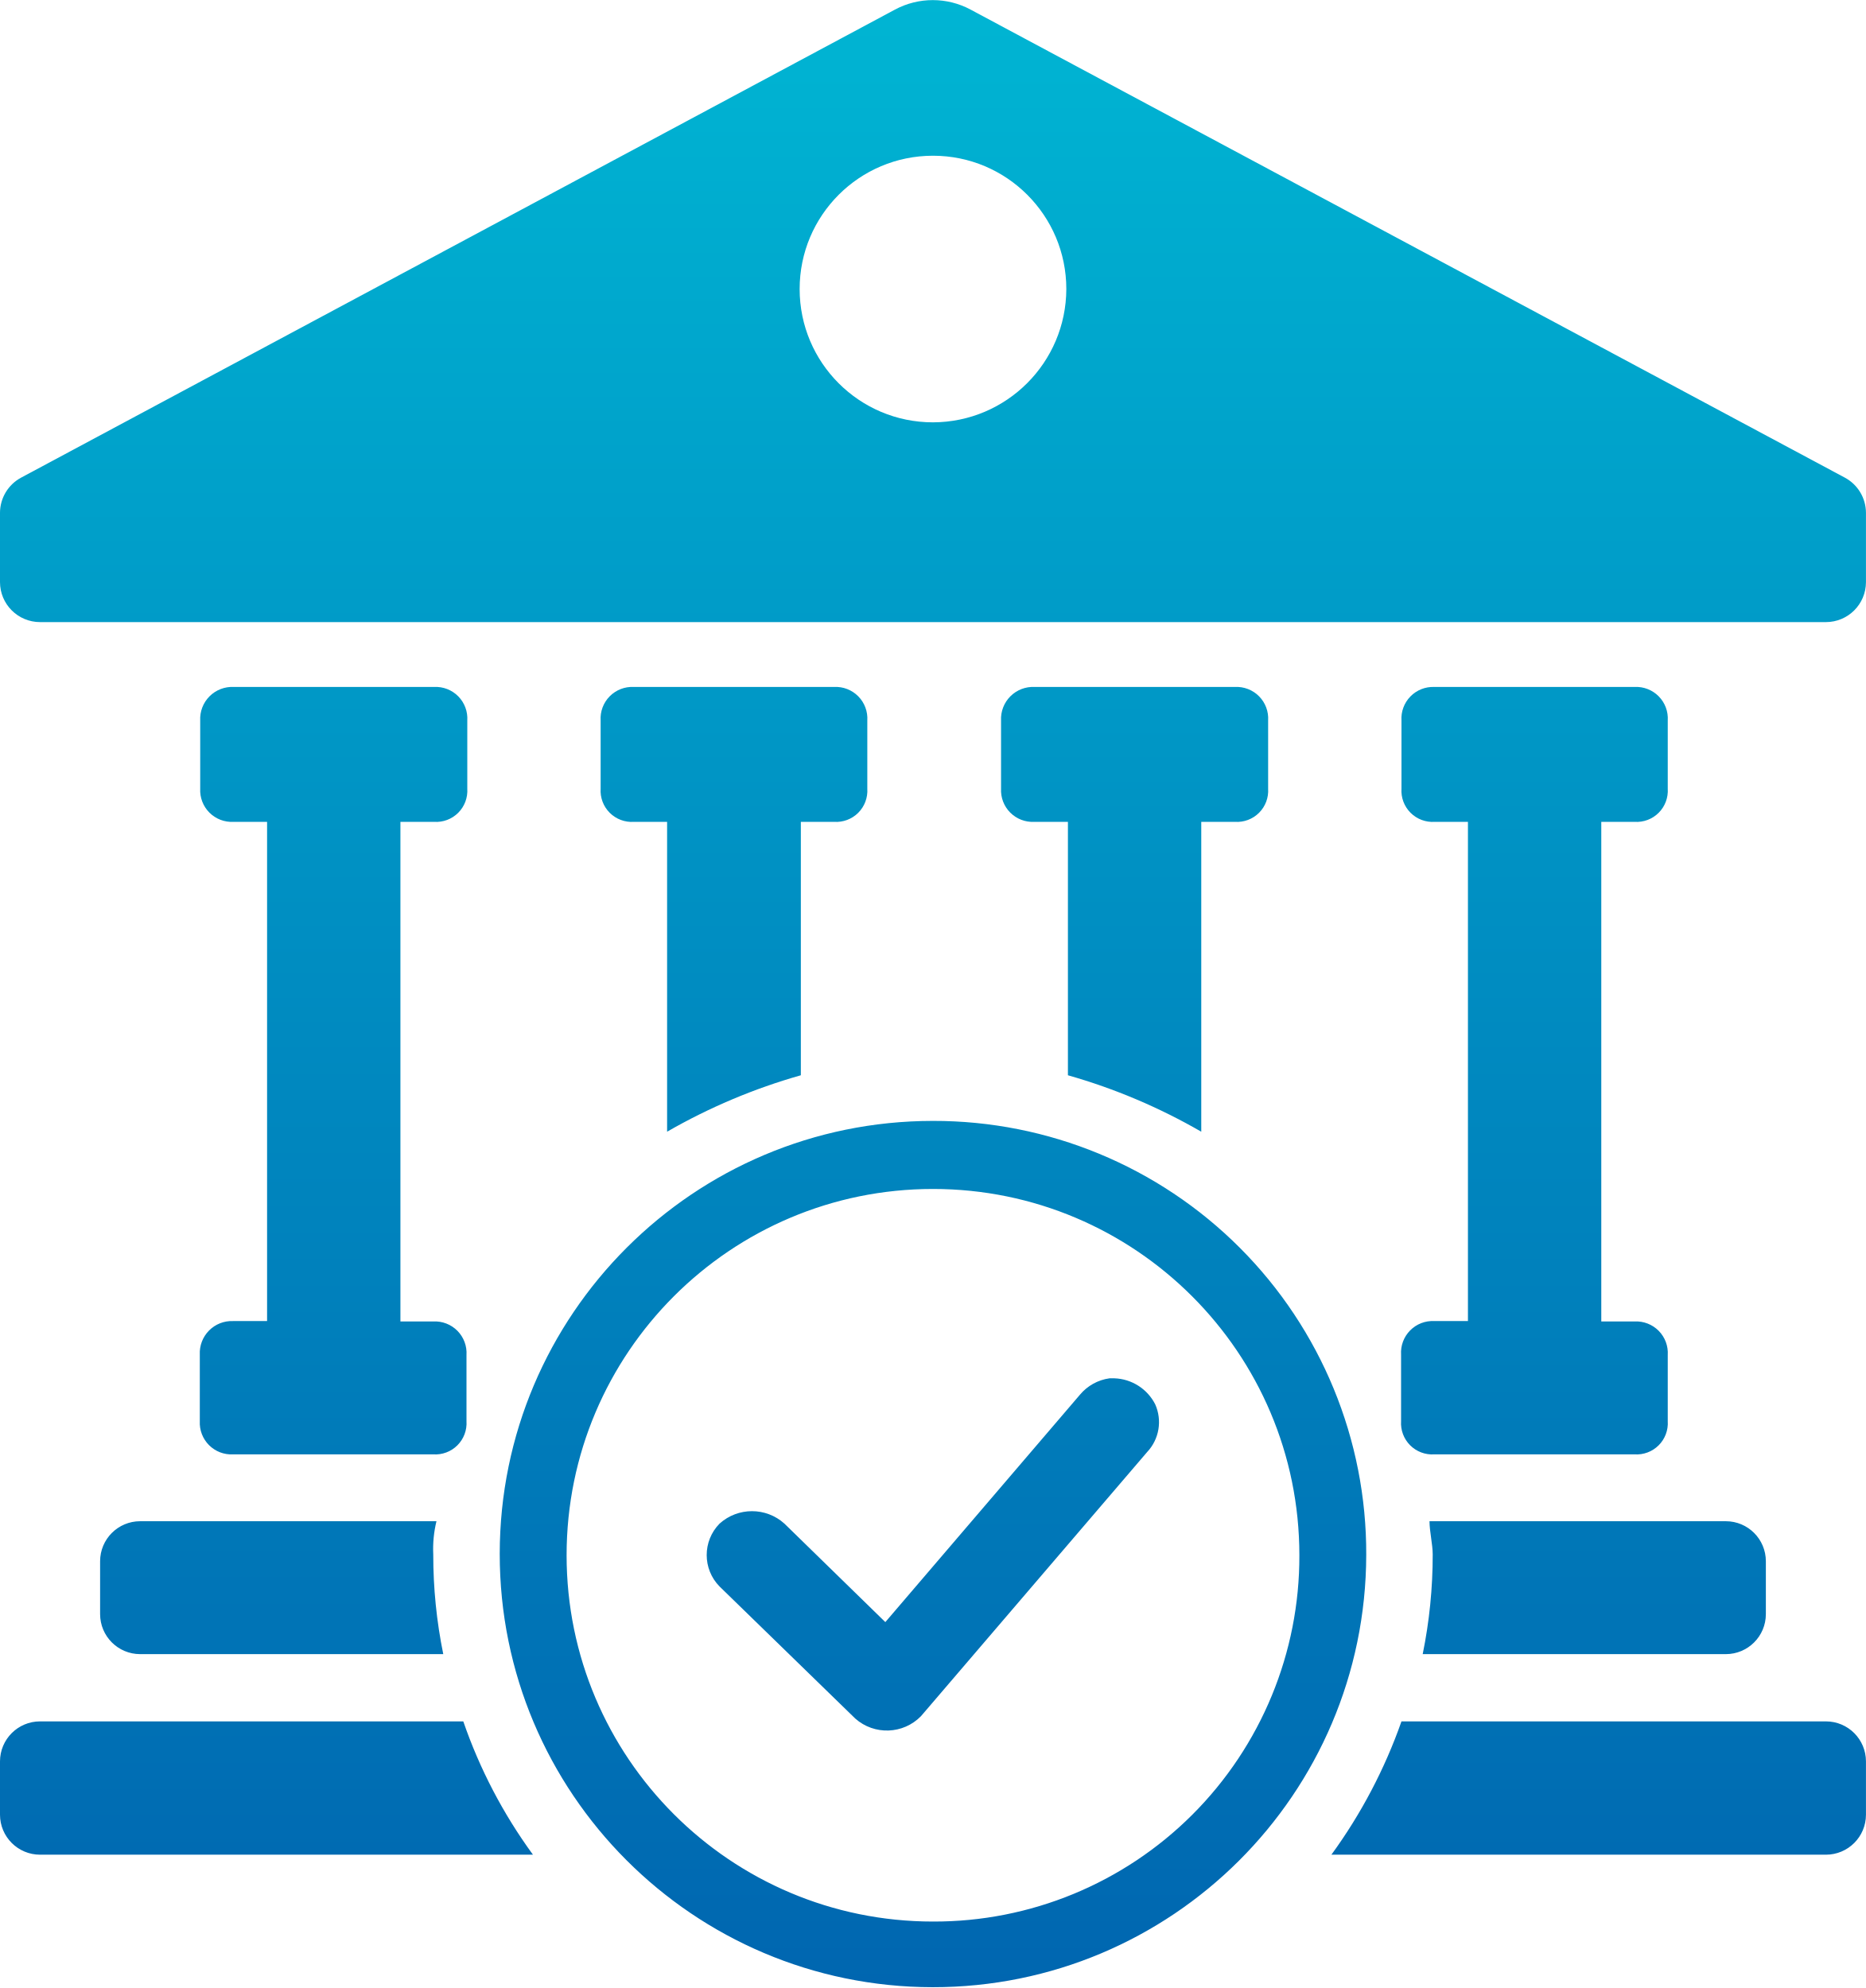
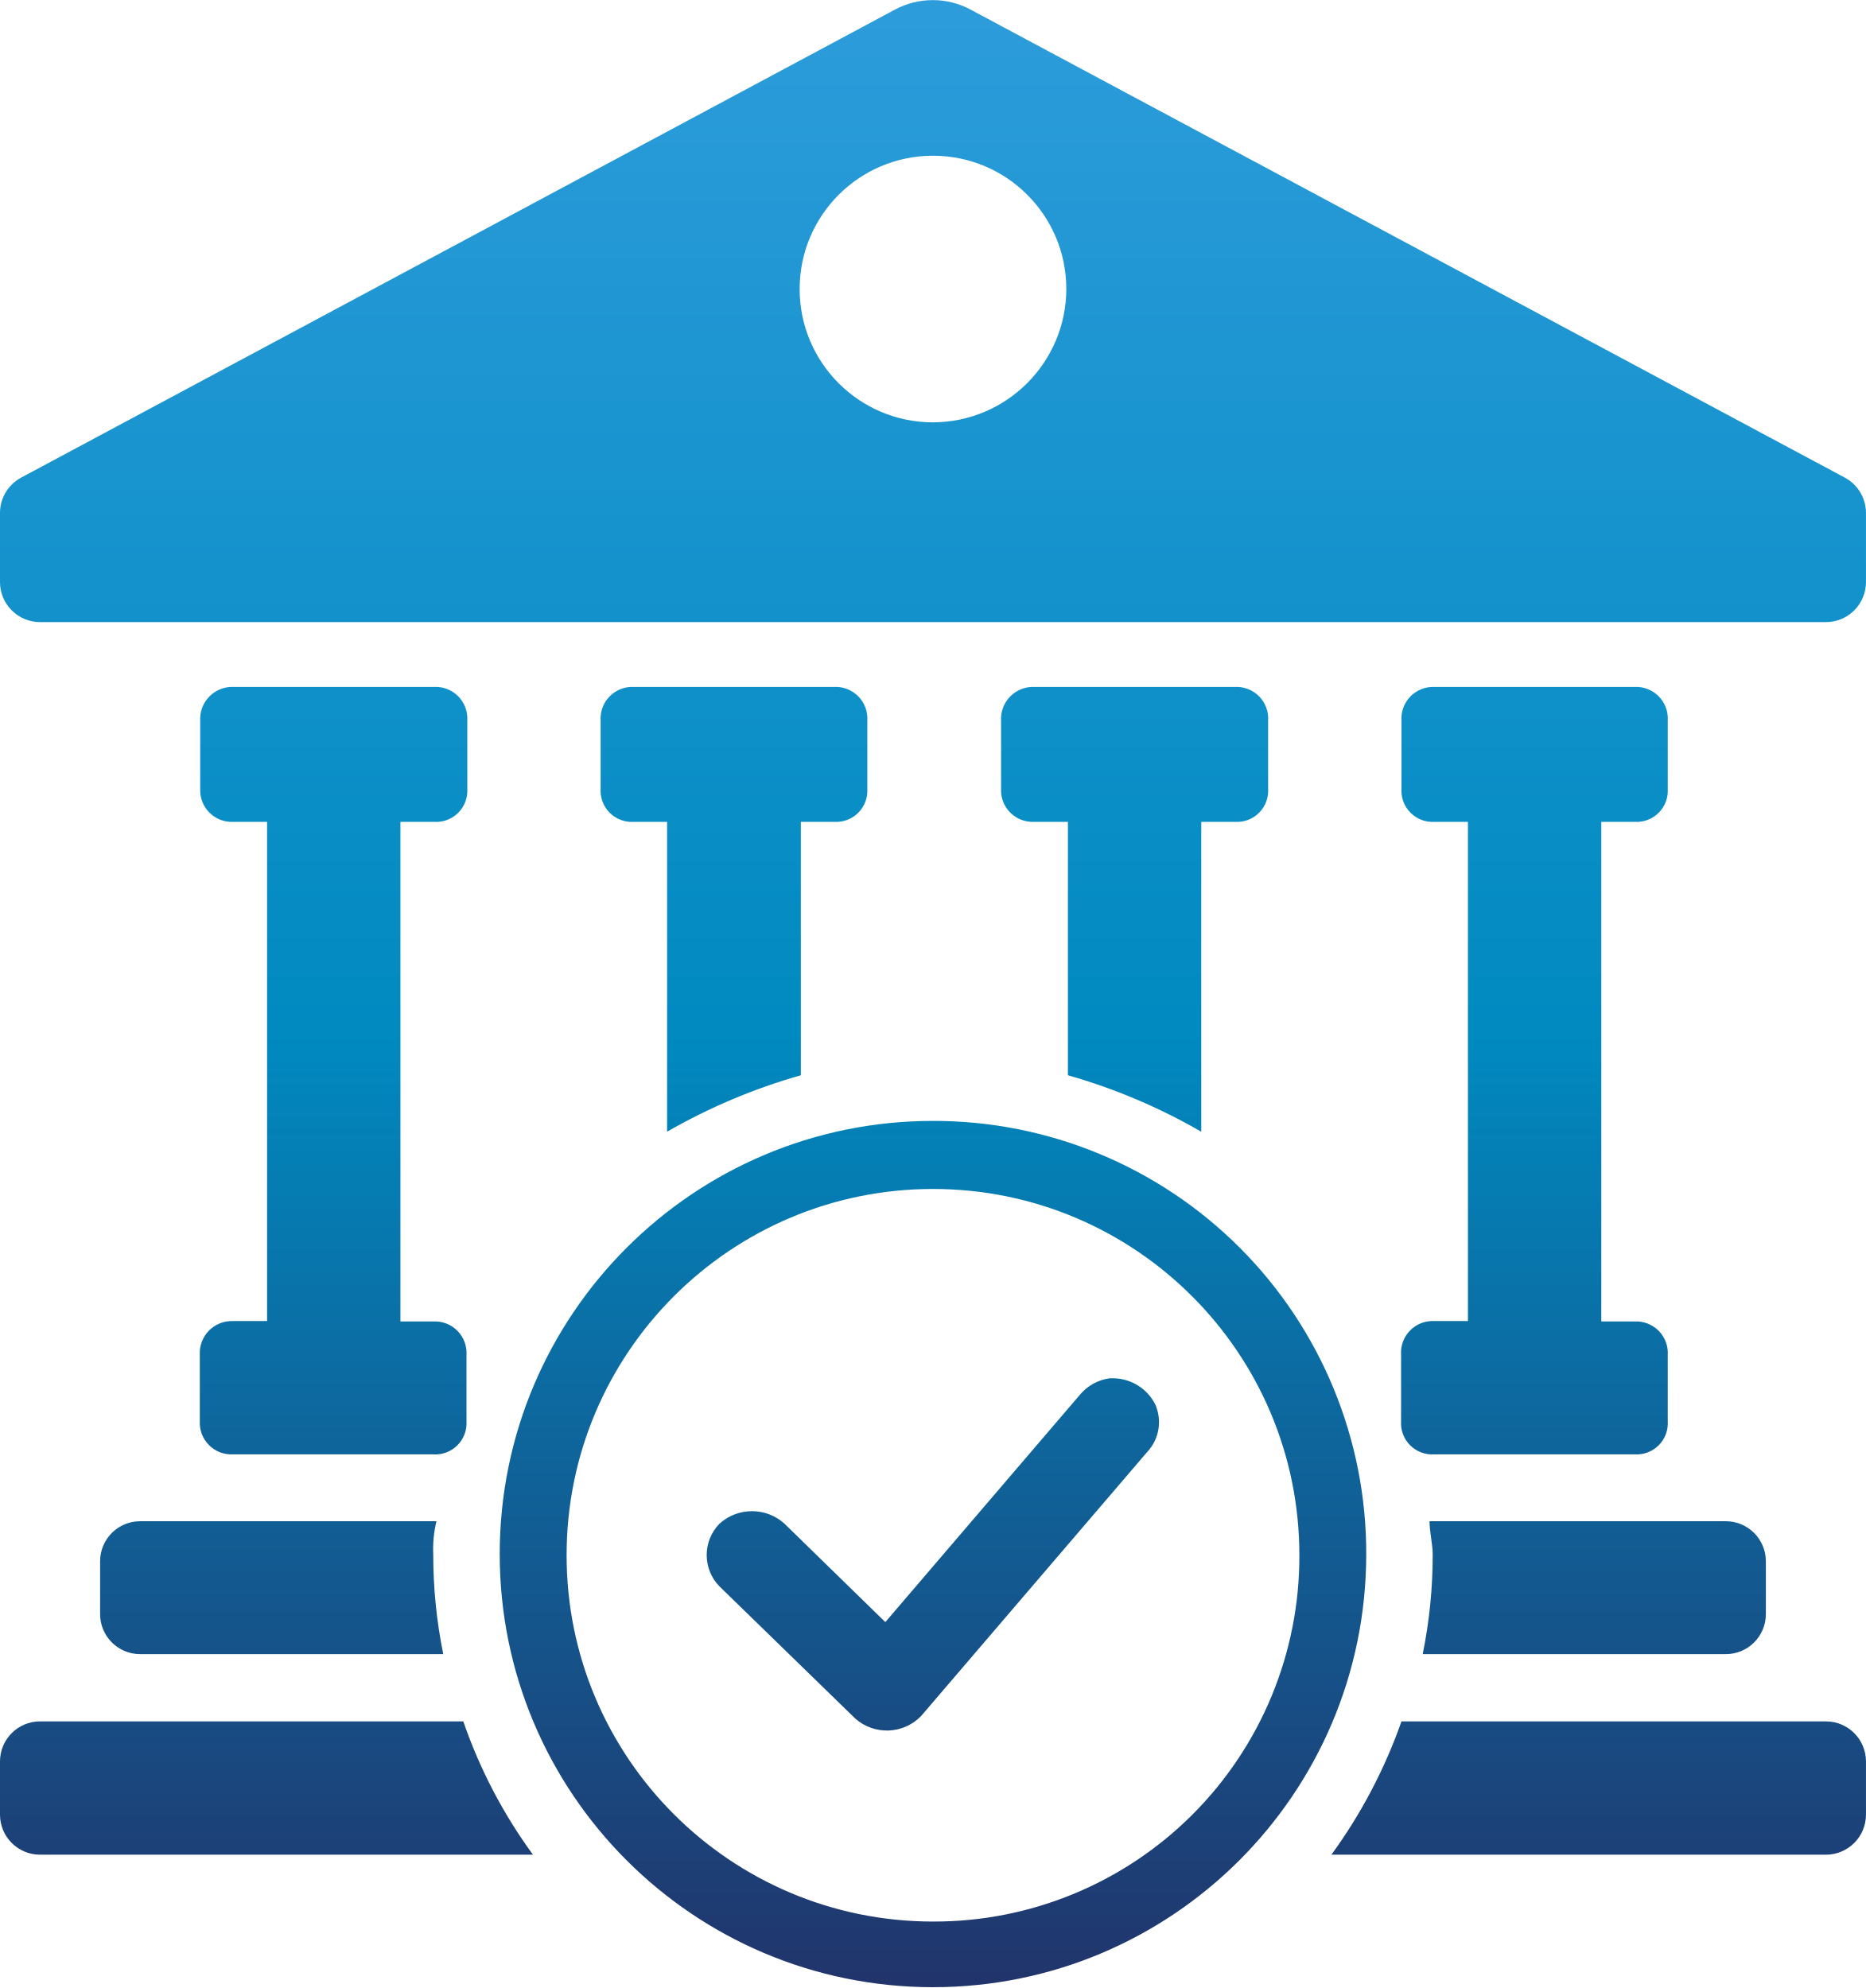
<svg xmlns="http://www.w3.org/2000/svg" viewBox="0 0 46.6 49.66">
  <defs>
    <style>.cls-1{fill-rule:evenodd;fill:url(#linear-gradient);}</style>
    <linearGradient id="linear-gradient" x1="23.3" y1="49.66" x2="23.3" gradientUnits="userSpaceOnUse">
-       <stop offset="0" stop-color="#0066b0" />
+       <stop offset="0" stop-color="#21346B" />
      <stop offset="0.48" stop-color="#008ac0" />
-       <stop offset="1" stop-color="#00b5d3" />
+       <stop offset="1" stop-color="#2D9CDB" />
    </linearGradient>
  </defs>
  <g id="Layer_2" data-name="Layer 2">
    <g id="Layer_1-2" data-name="Layer 1">
      <path class="cls-1" d="M5.82,33a.8.8,0,0,0-.83.84v1.66a.79.79,0,0,0,.83.83h5a.78.78,0,0,0,.83-.83V33.85a.79.79,0,0,0-.83-.84H10V20.53h.84a.78.78,0,0,0,.83-.83V18a.79.79,0,0,0-.83-.84h-5A.8.8,0,0,0,5,18V19.7a.79.79,0,0,0,.83.83h.84V33Zm30,0a.79.79,0,0,0-.83.84v1.66a.78.78,0,0,0,.83.83h5a.78.78,0,0,0,.83-.83V33.85a.79.79,0,0,0-.83-.84h-.83V20.53h.83a.78.78,0,0,0,.83-.83V18a.79.79,0,0,0-.83-.84h-5A.79.79,0,0,0,35,18V19.7a.78.78,0,0,0,.83.83h.83V33ZM46.07,11.93,24.24.24a2,2,0,0,0-1.89,0L.53,11.93a1,1,0,0,0-.53.88v1.73a1,1,0,0,0,1,1H45.6a1,1,0,0,0,1-1V12.81A1,1,0,0,0,46.07,11.93ZM23.3,10.55a3.33,3.33,0,1,1,3.33-3.33A3.34,3.34,0,0,1,23.3,10.55ZM23.3,28A10.82,10.82,0,1,0,34.12,38.84,10.8,10.8,0,0,0,23.3,28Zm0,20a9.15,9.15,0,1,1,9.15-9.15A9.12,9.12,0,0,1,23.3,48ZM1,43a1,1,0,0,0-1,1v1.33a1,1,0,0,0,1,1H13.31A12.6,12.6,0,0,1,11.57,43Zm44.6,0H35a12.94,12.94,0,0,1-1.75,3.33H45.6a1,1,0,0,0,1-1V44A1,1,0,0,0,45.6,43ZM2.5,39v1.32a1,1,0,0,0,1,1h7.57a12.37,12.37,0,0,1-.25-2.49A2.93,2.93,0,0,1,10.9,38H3.5A1,1,0,0,0,2.5,39Zm40.6,2.32a1,1,0,0,0,1-1V39a1,1,0,0,0-1-1H35.7c0,.25.08.58.08.83a12.37,12.37,0,0,1-.25,2.49ZM30,28.27V20.53h.84a.78.78,0,0,0,.83-.83V18a.79.79,0,0,0-.83-.84h-5A.8.8,0,0,0,25,18V19.7a.79.79,0,0,0,.83.83h.84v6.33A14.68,14.68,0,0,1,30,28.27ZM20,26.86V20.53h.83a.78.78,0,0,0,.83-.83V18a.79.79,0,0,0-.83-.84h-5A.79.79,0,0,0,15,18V19.7a.78.78,0,0,0,.83.83h.83v7.74A14.76,14.76,0,0,1,20,26.86Zm7.86,7.57-.15,0a1.17,1.17,0,0,0-.74.41l-4.86,5.68-2.52-2.46a1.21,1.21,0,0,0-1.62,0,1.12,1.12,0,0,0,0,1.57l3.39,3.3A1.19,1.19,0,0,0,23,42.87l5.65-6.6a1.09,1.09,0,0,0,.2-1.19A1.19,1.19,0,0,0,27.83,34.43Z" />
    </g>
  </g>
</svg>
